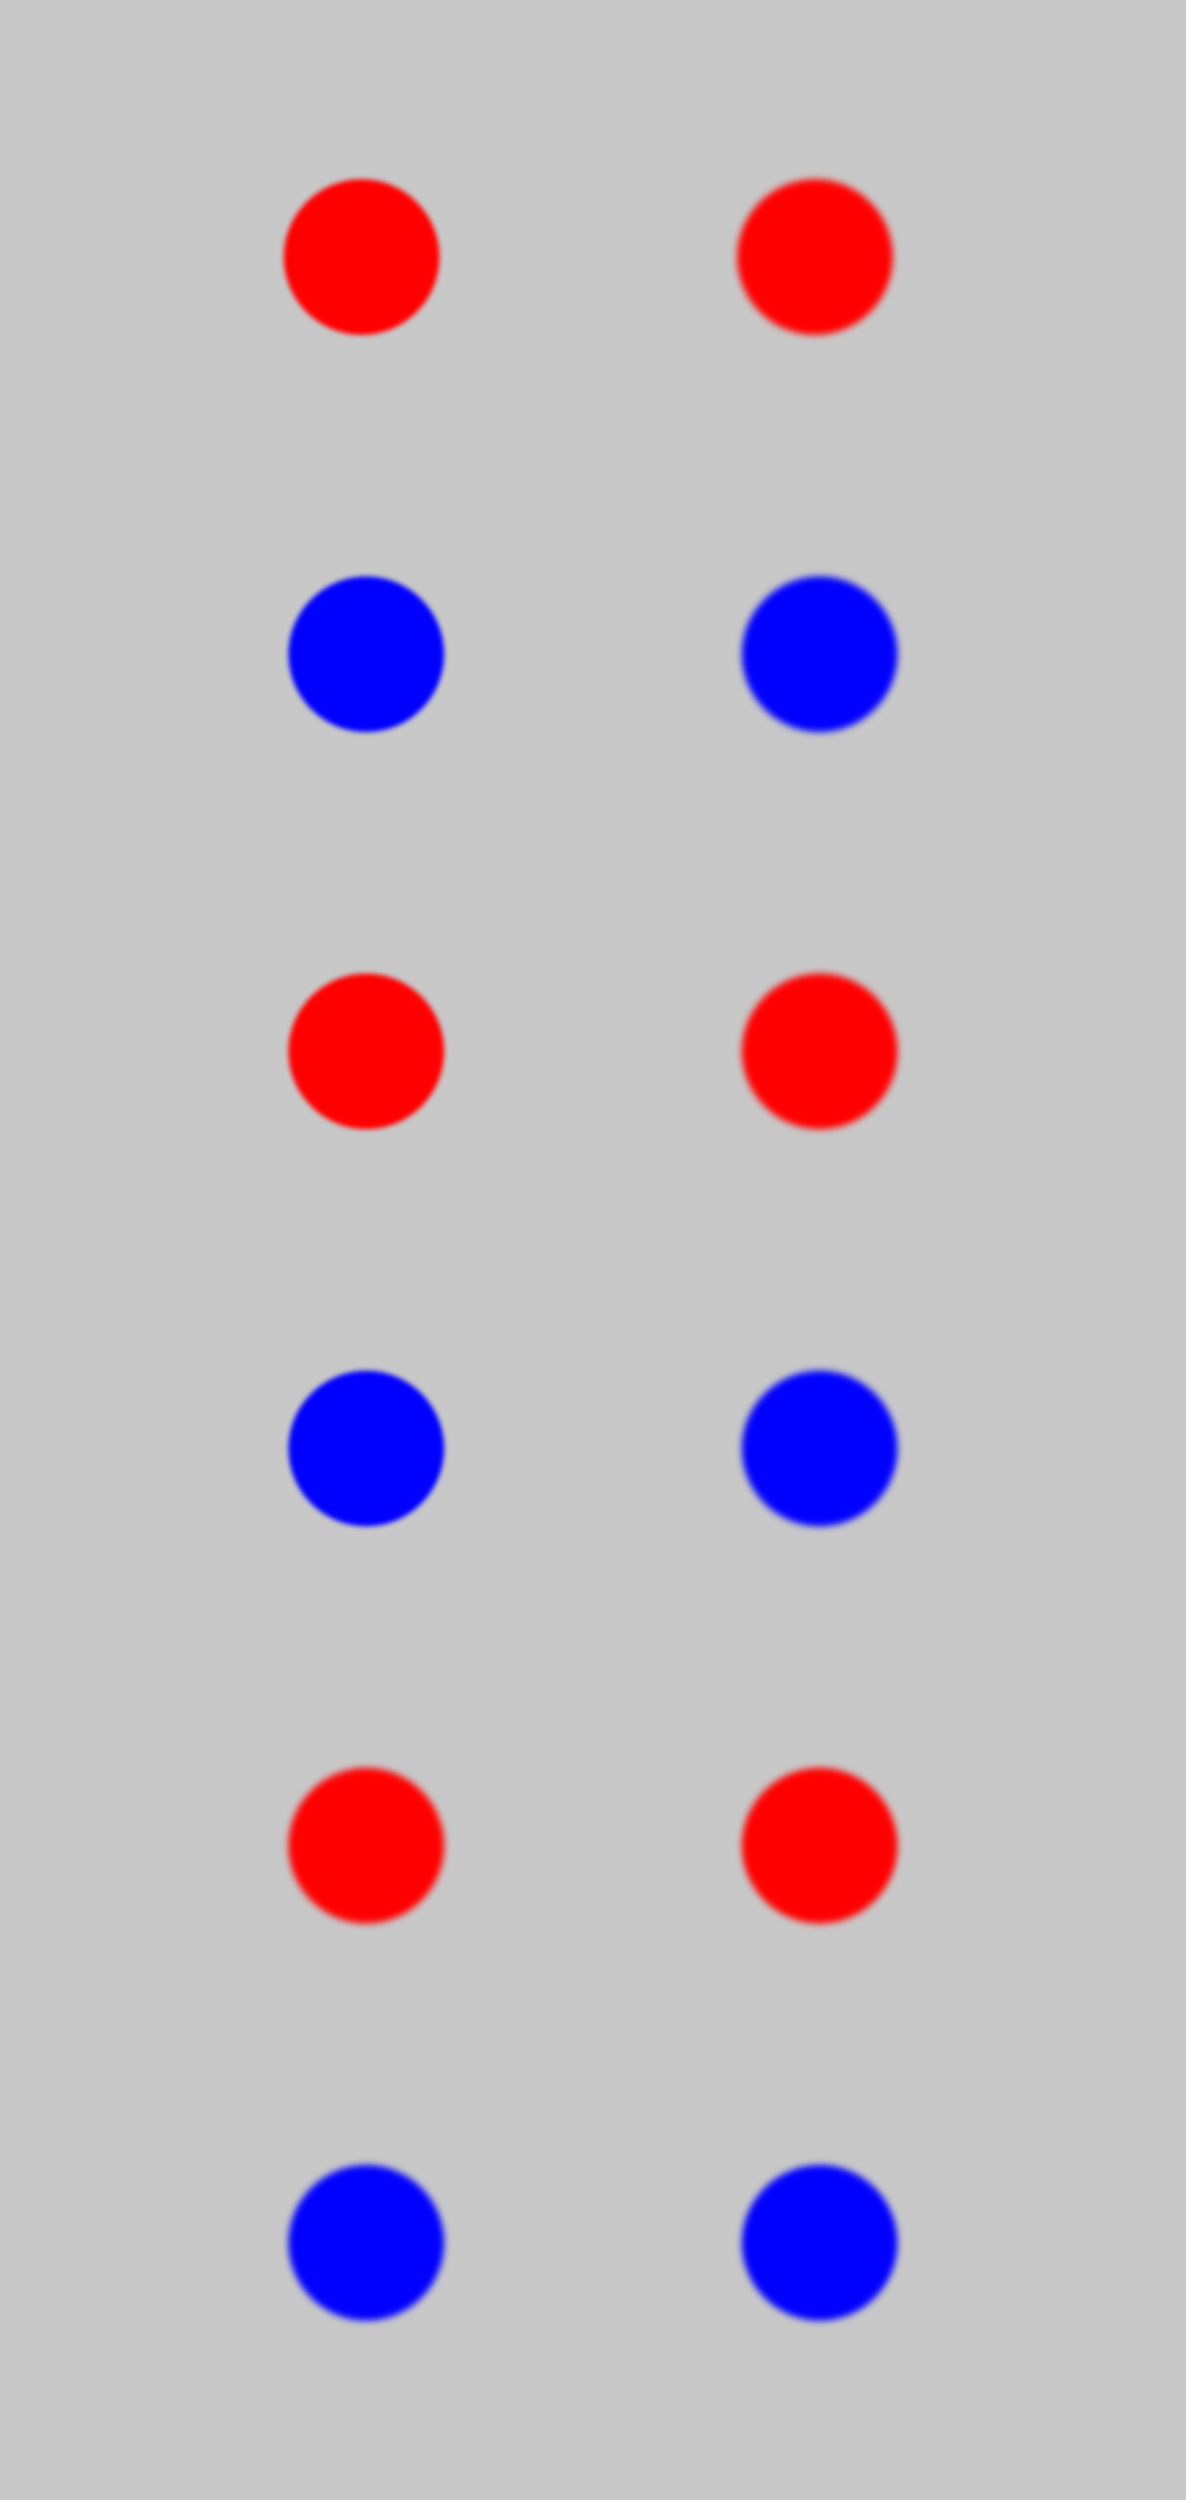
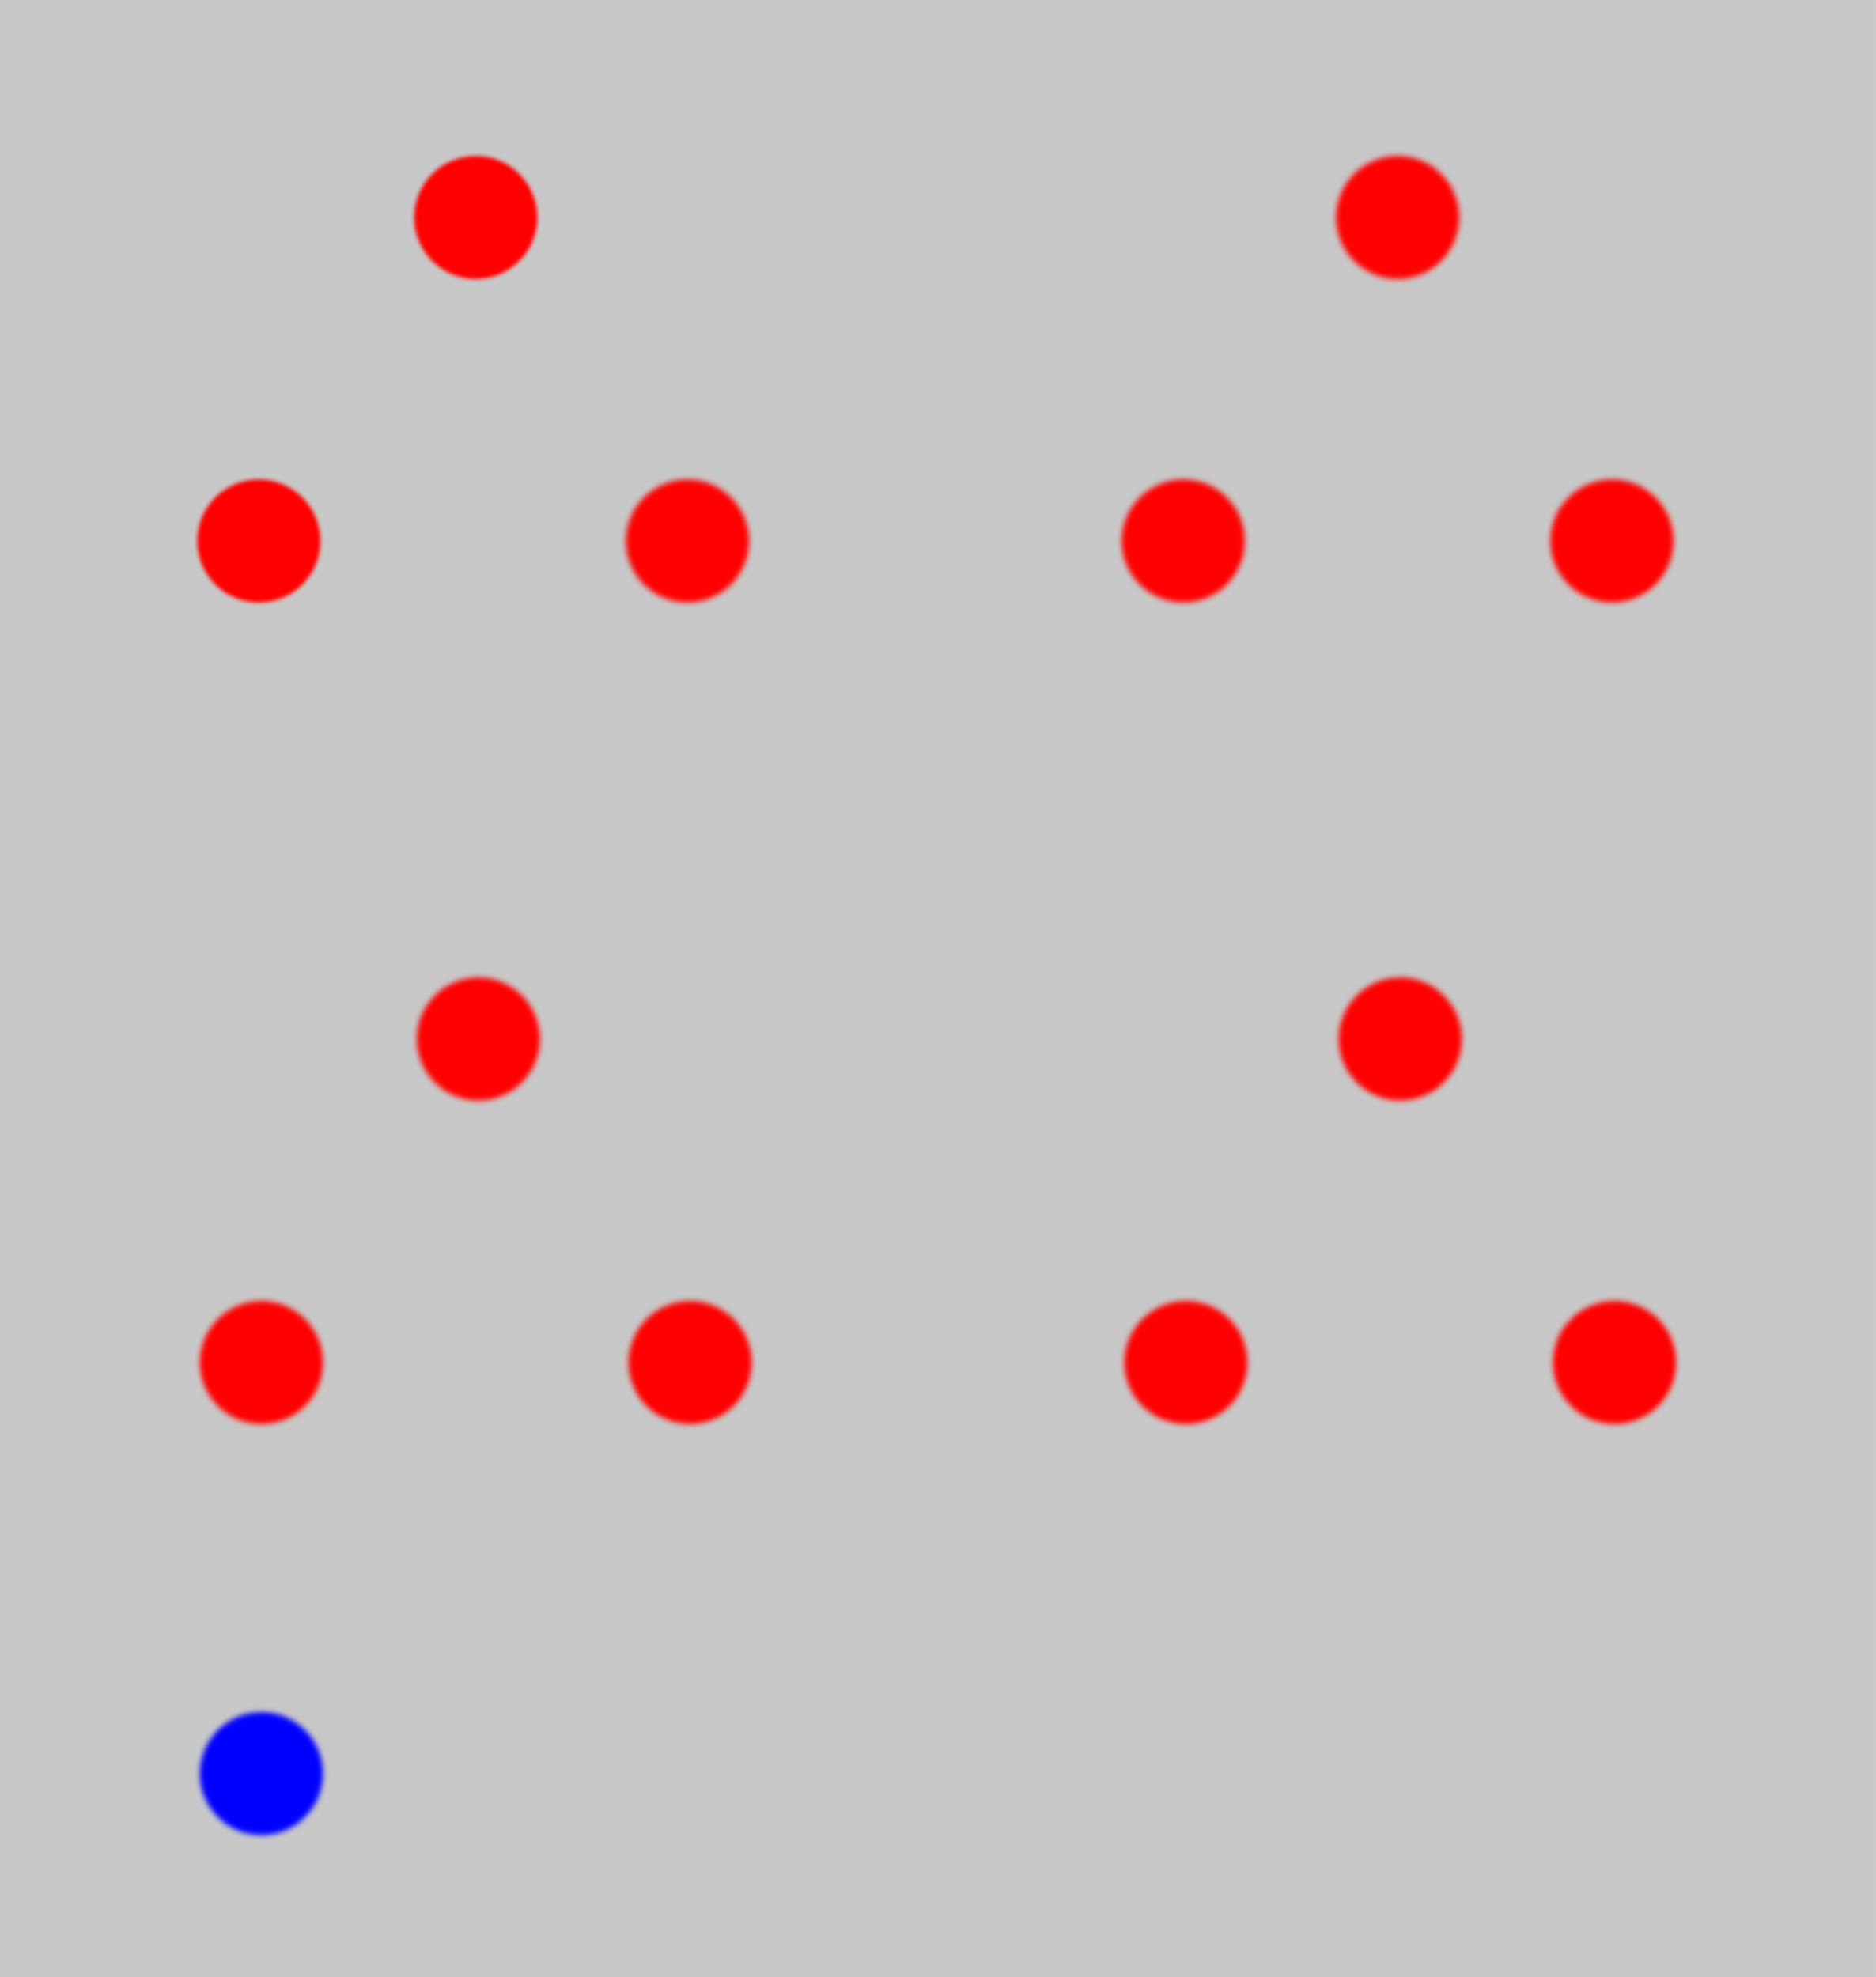
- <svg xmlns="http://www.w3.org/2000/svg" width="60.96mm" height="128.5mm" viewBox="0 0 60.96 128.5" version="1.1" id="svg5">
+ <svg xmlns="http://www.w3.org/2000/svg" width="121.92mm" height="128.5mm" viewBox="0 0 121.92 128.5" version="1.1" id="svg5">
  <defs id="defs2">
    <filter style="color-interpolation-filters:sRGB" id="filter854" x="-0.042" y="-0.042" width="1.085" height="1.085">
      <feGaussianBlur stdDeviation="0.142" id="feGaussianBlur856" />
    </filter>
    <filter style="color-interpolation-filters:sRGB" id="filter854-1" x="-0.042" y="-0.042" width="1.085" height="1.085">
      <feGaussianBlur stdDeviation="0.142" id="feGaussianBlur856-5" />
    </filter>
+     <filter style="color-interpolation-filters:sRGB" id="filter854-1-7" x="-0.042" y="-0.042" width="1.085" height="1.085">
+       <feGaussianBlur stdDeviation="0.142" id="feGaussianBlur856-5-1" />
+     </filter>
+     <filter style="color-interpolation-filters:sRGB" id="filter854-8" x="-0.042" y="-0.042" width="1.085" height="1.085">
+       <feGaussianBlur stdDeviation="0.142" id="feGaussianBlur856-4" />
+     </filter>
  </defs>
  <g id="layer1" style="display:inline">
-     <rect style="fill:#c8c8c8;fill-opacity:1;stroke-width:0.283" id="rect888" width="60.96" height="128.5" x="0" y="0" />
+     <rect style="fill:#c8c8c8;fill-opacity:1;stroke-width:0.4" id="rect888" width="121.92" height="128.5" x="0" y="0" />
  </g>
  <g id="layer2" style="display:inline;filter:url(#filter854)">
-     <circle style="font-variation-settings:'wght' 700;display:inline;fill:#0000ff;fill-opacity:1;stroke-width:0.2;filter:url(#filter854-1)" id="path3597-06-8-1-0-2" cx="42.133" cy="115.284" r="4" />
-     <circle style="font-variation-settings:'wght' 700;display:inline;fill:#ff0000;fill-opacity:1;stroke-width:0.2;filter:url(#filter854-1)" id="path3597-1-6-8-1" cx="42.133" cy="94.87" r="4" />
-     <circle style="font-variation-settings:'wght' 700;display:inline;fill:#0000ff;fill-opacity:1;stroke-width:0.2;filter:url(#filter854-1)" id="path3597-06-8-10" cx="42.133" cy="33.63" r="4" />
-     <circle style="font-variation-settings:'wght' 700;display:inline;fill:#0000ff;fill-opacity:1;stroke-width:0.2;filter:url(#filter854-1)" id="path3597-06-8-1-1" cx="42.133" cy="74.457" r="4" />
-     <circle style="font-variation-settings:'wght' 700;display:inline;fill:#ff0000;fill-opacity:1;stroke-width:0.2;filter:url(#filter854-1)" id="path3597-1-8" cx="41.89" cy="13.216" r="4" />
-     <circle style="font-variation-settings:'wght' 700;display:inline;fill:#ff0000;fill-opacity:1;stroke-width:0.2;filter:url(#filter854-1)" id="path3597-1-6-7" cx="42.133" cy="54.043" r="4" />
-     <circle style="font-variation-settings:'wght' 700;display:inline;fill:#0000ff;fill-opacity:1;stroke-width:0.2;filter:url(#filter854)" id="path3597-06-8-1-0" cx="18.827" cy="115.284" r="4" />
-     <circle style="font-variation-settings:'wght' 700;display:inline;fill:#ff0000;fill-opacity:1;stroke-width:0.2;filter:url(#filter854)" id="path3597-1-6-8" cx="18.827" cy="94.87" r="4" />
-     <circle style="font-variation-settings:'wght' 700;fill:#0000ff;fill-opacity:1;stroke-width:0.2" id="path3597-06-8" cx="18.827" cy="33.63" r="4" />
-     <circle style="font-variation-settings:'wght' 700;fill:#0000ff;fill-opacity:1;stroke-width:0.2" id="path3597-06-8-1" cx="18.827" cy="74.457" r="4" />
-     <circle style="font-variation-settings:'wght' 700;fill:#ff0000;fill-opacity:1;stroke-width:0.2" id="path3597-1" cx="18.585" cy="13.216" r="4" />
-     <circle style="font-variation-settings:'wght' 700;fill:#ff0000;fill-opacity:1;stroke-width:0.2" id="path3597-1-6" cx="18.827" cy="54.043" r="4" />
+     <circle style="font-variation-settings:'wght' 700;display:inline;fill:#0000ff;fill-opacity:1;stroke-width:0.2;filter:url(#filter854)" id="path3597-06-8-1-0" cx="16.99" cy="115.284" r="4" />
+     <circle style="font-variation-settings:'wght' 700;display:inline;fill:#ff0000;fill-opacity:1;stroke-width:0.2;filter:url(#filter854-1)" id="path3597-1-8" cx="90.831" cy="14.137" r="4" />
+     <circle style="font-variation-settings:'wght' 700;fill:#ff0000;fill-opacity:1;stroke-width:0.2" id="path3597-1" cx="30.919" cy="14.137" r="4" />
+     <circle style="font-variation-settings:'wght' 700;display:inline;fill:#ff0000;fill-opacity:1;stroke-width:0.2;filter:url(#filter854-1)" id="path3597-1-6-8-1" cx="104.76" cy="35.164" r="4" />
+     <circle style="font-variation-settings:'wght' 700;display:inline;fill:#ff0000;fill-opacity:1;stroke-width:0.2;filter:url(#filter854-1)" id="path3597-1-6-7" cx="76.902" cy="35.164" r="4" />
+     <circle style="font-variation-settings:'wght' 700;display:inline;fill:#ff0000;fill-opacity:1;stroke-width:0.2;filter:url(#filter854)" id="path3597-1-6-8" cx="44.678" cy="35.164" r="4" />
+     <circle style="font-variation-settings:'wght' 700;fill:#ff0000;fill-opacity:1;stroke-width:0.2" id="path3597-1-6" cx="16.82" cy="35.164" r="4" />
+     <circle style="font-variation-settings:'wght' 700;display:inline;fill:#ff0000;fill-opacity:1;stroke-width:0.2;filter:url(#filter854-1-7)" id="path3597-1-8-7" cx="91.001" cy="67.535" r="4" />
+     <circle style="font-variation-settings:'wght' 700;display:inline;fill:#ff0000;fill-opacity:1;stroke-width:0.2;filter:url(#filter854-8)" id="path3597-1-3" cx="31.089" cy="67.535" r="4" />
+     <circle style="font-variation-settings:'wght' 700;display:inline;fill:#ff0000;fill-opacity:1;stroke-width:0.2;filter:url(#filter854-1-7)" id="path3597-1-6-8-1-1" cx="104.93" cy="88.562" r="4" />
+     <circle style="font-variation-settings:'wght' 700;display:inline;fill:#ff0000;fill-opacity:1;stroke-width:0.2;filter:url(#filter854-1-7)" id="path3597-1-6-7-0" cx="77.072" cy="88.562" r="4" />
+     <circle style="font-variation-settings:'wght' 700;display:inline;fill:#ff0000;fill-opacity:1;stroke-width:0.2;filter:url(#filter854-8)" id="path3597-1-6-8-2" cx="44.848" cy="88.562" r="4" />
+     <circle style="font-variation-settings:'wght' 700;display:inline;fill:#ff0000;fill-opacity:1;stroke-width:0.2;filter:url(#filter854-8)" id="path3597-1-6-3" cx="16.99" cy="88.562" r="4" />
  </g>
</svg>
